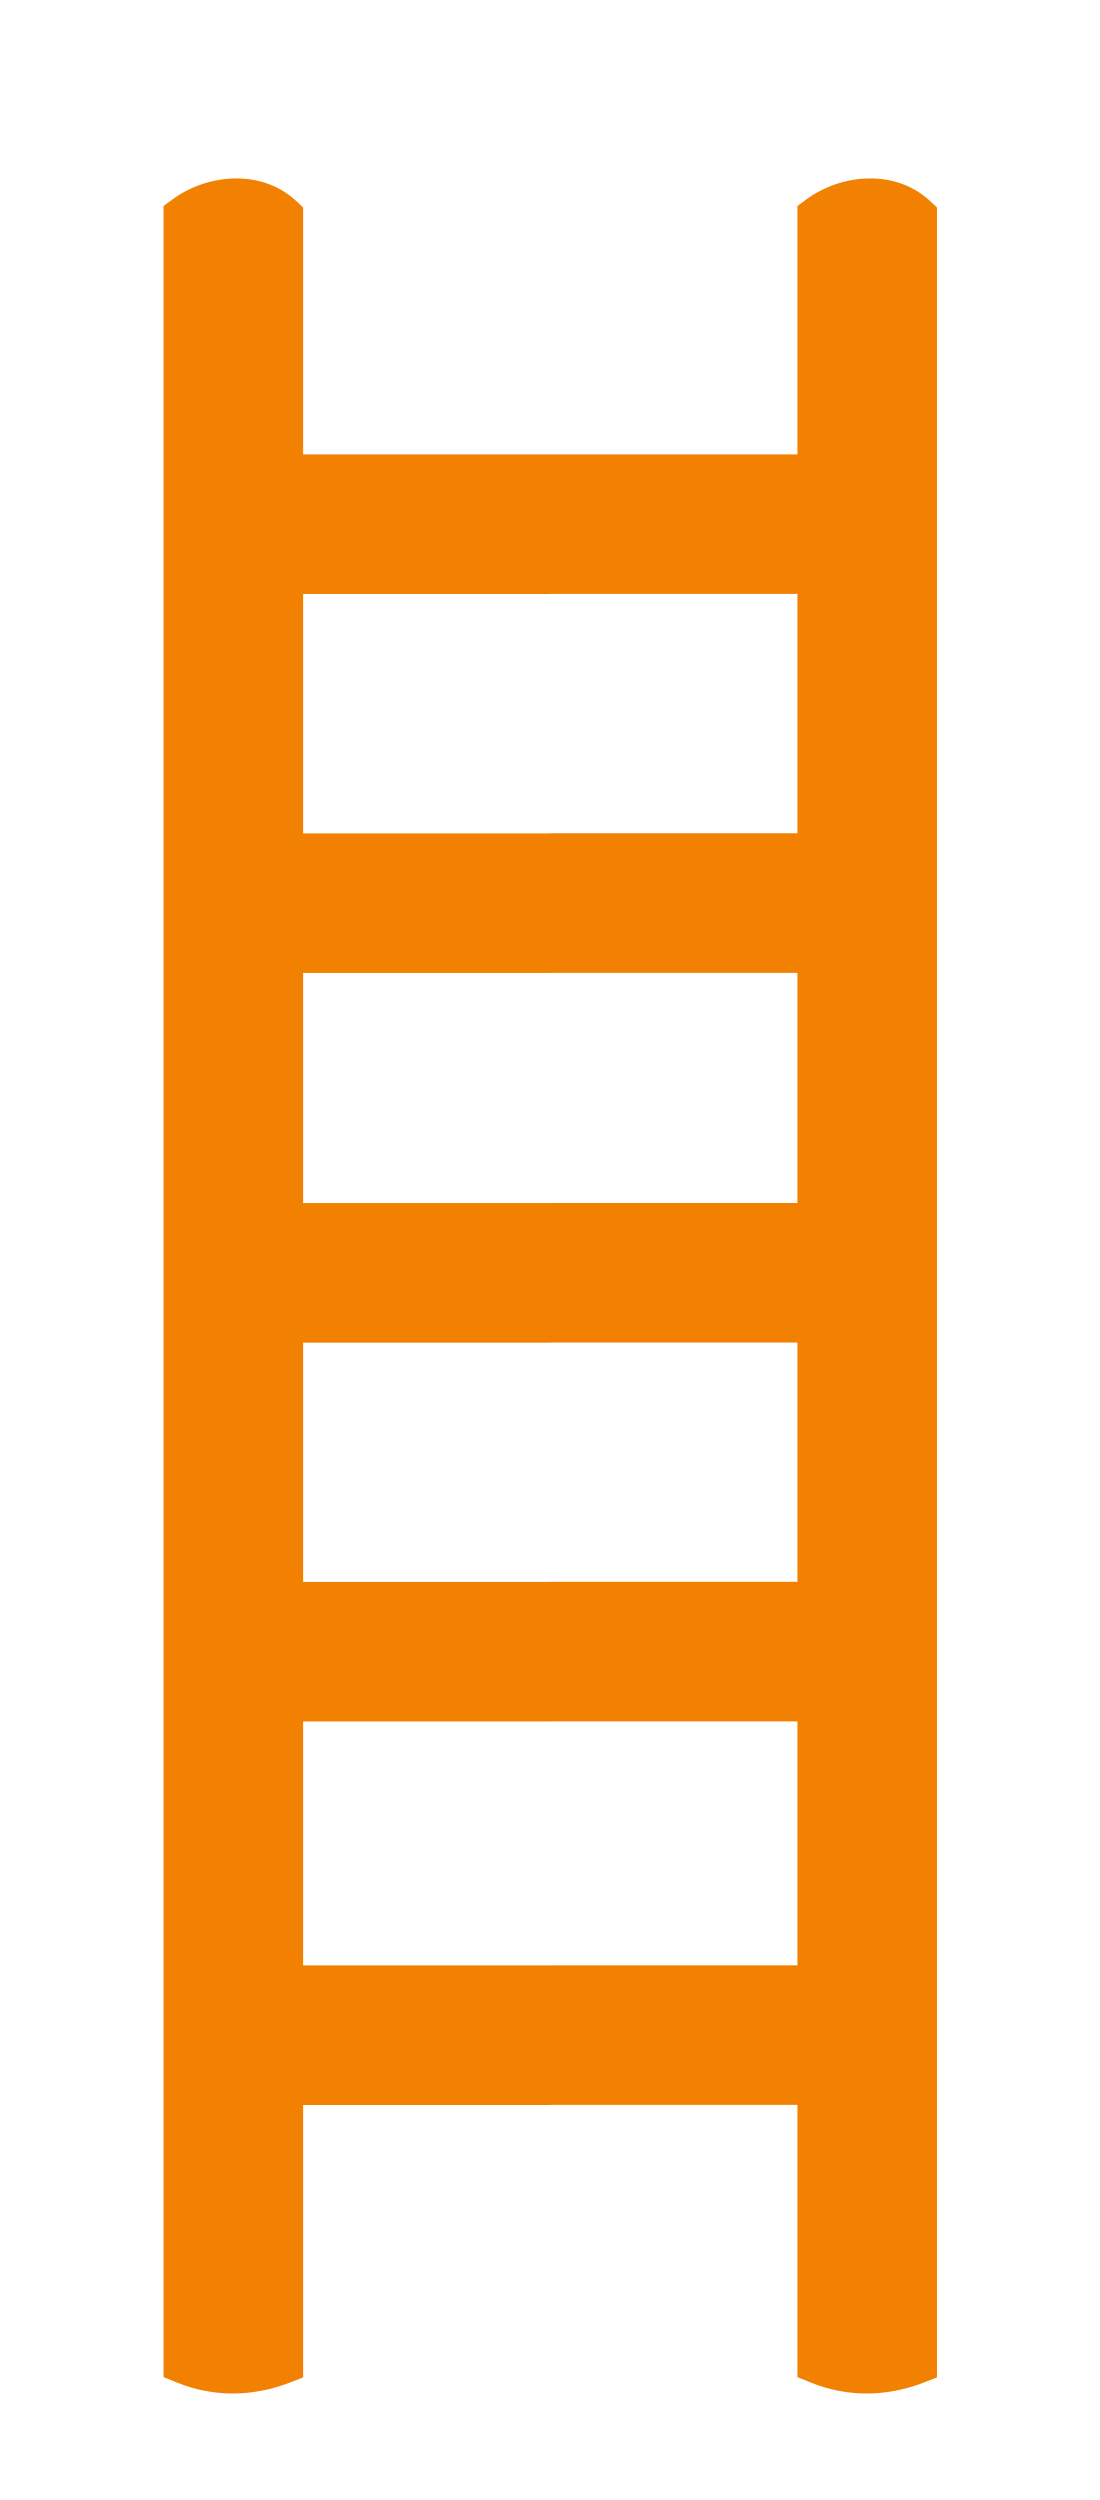
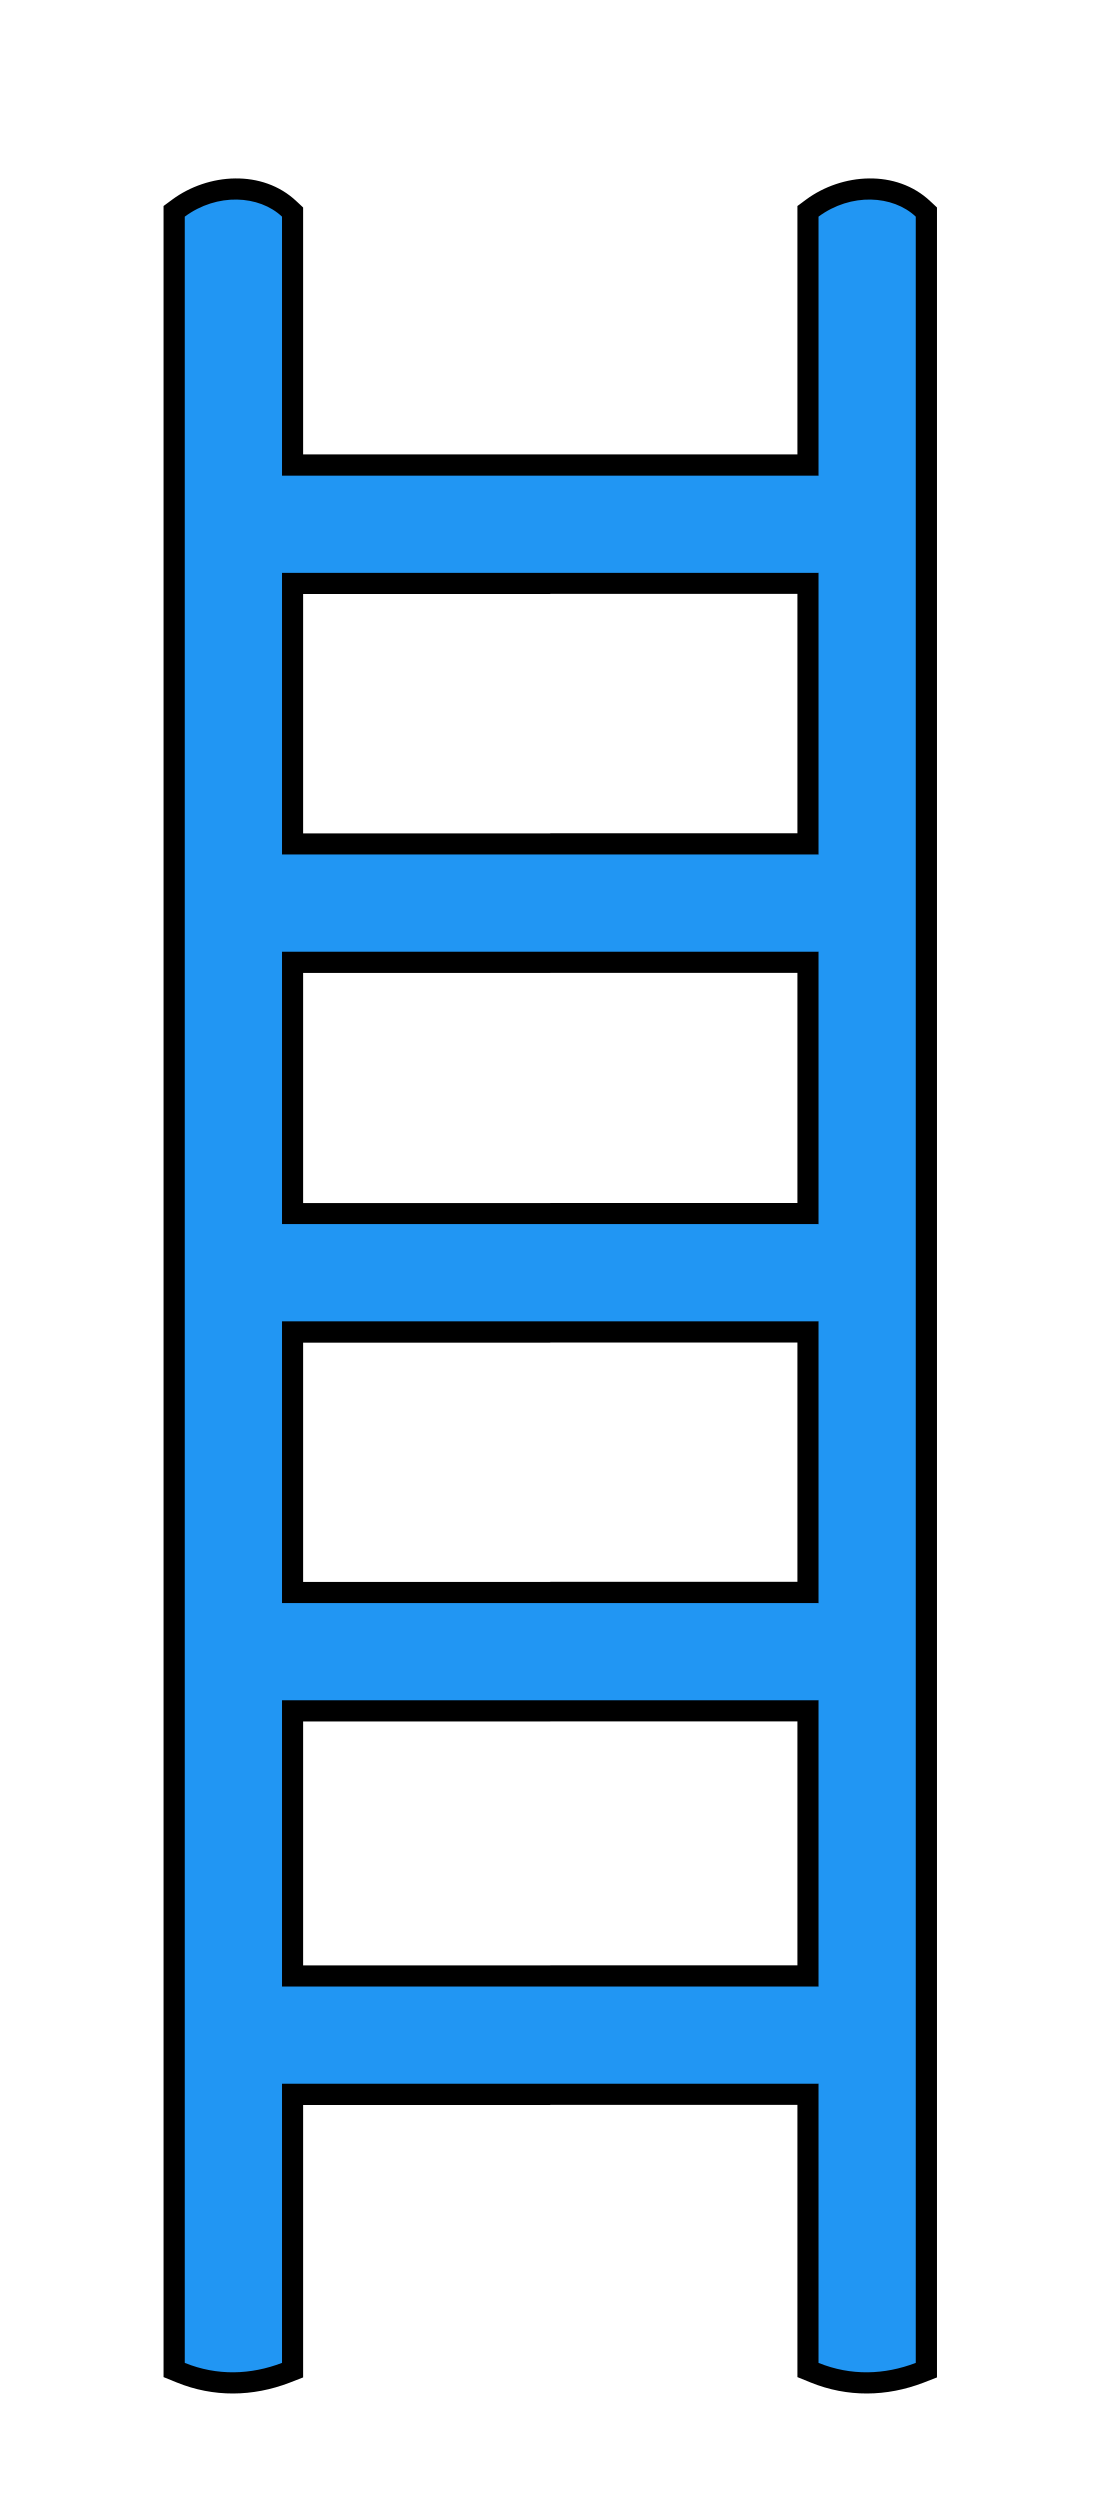
<svg xmlns="http://www.w3.org/2000/svg" xmlns:xlink="http://www.w3.org/1999/xlink" width="27.002mm" height="61.423mm" viewBox="0 0 27.002 61.423" version="1.1" id="svg1">
-   <defs id="defs1">
-     <linearGradient id="uuid-23252e8f-89d9-413f-94a6-e1dfd7de6caf" data-name="GradientFill 1" x1="165.95" y1="342.47" x2="174.98" y2="342.47" xlink:href="#uuid-8ff4feea-ed36-47e5-ac70-f21806d03291" gradientTransform="translate(148.7922,223.0519)" />
-     <linearGradient id="uuid-8ff4feea-ed36-47e5-ac70-f21806d03291" data-name="GradientFill 1" x1="243.86" y1="743.25" x2="252.89" y2="743.25" gradientUnits="userSpaceOnUse">
-       <stop offset="0" stop-color="#d0d2d3" id="stop1" />
-       <stop offset=".63" stop-color="#fff" id="stop2" />
-       <stop offset="1" stop-color="#bbbdbf" id="stop3" />
+   <defs id="defs1" fill="#000000">
+     <linearGradient id="uuid-23252e8f-89d9-413f-94a6-e1dfd7de6caf" data-name="GradientFill 1" x1="165.95" y1="342.47" x2="174.98" y2="342.47" xlink:href="#uuid-8ff4feea-ed36-47e5-ac70-f21806d03291" gradientTransform="translate(148.7922,223.0519)" fill="#000000" />
+     <linearGradient id="uuid-8ff4feea-ed36-47e5-ac70-f21806d03291" data-name="GradientFill 1" x1="243.86" y1="743.25" x2="252.89" y2="743.25" gradientUnits="userSpaceOnUse" fill="#000000">
+       <stop offset="0" stop-color="#2196f3" id="stop1" fill="#000000" />
+       <stop offset=".63" stop-color="#fff" id="stop2" fill="#000000" />
+       <stop offset="1" stop-color="#bbbdbf" id="stop3" fill="#000000" />
    </linearGradient>
-     <linearGradient id="uuid-62412628-3d87-4d48-ad46-fe5d9cb60d7c" data-name="GradientFill 1" x1="224.8" y1="342.47" x2="233.83" y2="342.47" xlink:href="#uuid-8ff4feea-ed36-47e5-ac70-f21806d03291" gradientTransform="translate(148.7922,223.0519)" />
-     <linearGradient id="uuid-0803a251-f50d-4443-9600-53e866f75215" data-name="GradientFill 2" x1="199.8" y1="276.72" x2="199.98" y2="266.82" xlink:href="#uuid-baae12b5-4bb4-4fe1-b5c9-623cdf8424b1" gradientTransform="translate(148.7922,223.0519)" />
-     <linearGradient id="uuid-baae12b5-4bb4-4fe1-b5c9-623cdf8424b1" data-name="GradientFill 2" x1="277.72" y1="677.49" x2="277.89" y2="667.6" gradientUnits="userSpaceOnUse">
-       <stop offset="0" stop-color="#808184" id="stop7" />
-       <stop offset=".63" stop-color="#fff" id="stop8" />
-       <stop offset="1" stop-color="#929497" id="stop9" />
+     <linearGradient id="uuid-62412628-3d87-4d48-ad46-fe5d9cb60d7c" data-name="GradientFill 1" x1="224.8" y1="342.47" x2="233.83" y2="342.47" xlink:href="#uuid-8ff4feea-ed36-47e5-ac70-f21806d03291" gradientTransform="translate(148.7922,223.0519)" fill="#000000" />
+     <linearGradient id="uuid-0803a251-f50d-4443-9600-53e866f75215" data-name="GradientFill 2" x1="199.8" y1="276.72" x2="199.98" y2="266.82" xlink:href="#uuid-baae12b5-4bb4-4fe1-b5c9-623cdf8424b1" gradientTransform="translate(148.7922,223.0519)" fill="#000000" />
+     <linearGradient id="uuid-baae12b5-4bb4-4fe1-b5c9-623cdf8424b1" data-name="GradientFill 2" x1="277.72" y1="677.49" x2="277.89" y2="667.6" gradientUnits="userSpaceOnUse" fill="#000000">
+       <stop offset="0" stop-color="#808184" id="stop7" fill="#000000" />
+       <stop offset=".63" stop-color="#fff" id="stop8" fill="#000000" />
+       <stop offset="1" stop-color="#2196f3" id="stop9" fill="#000000" />
    </linearGradient>
-     <linearGradient id="uuid-ecaa628a-5857-405e-be38-29b68dc6ca6c" data-name="GradientFill 2" x1="199.89" y1="345.79" x2="199.89" y2="336.76" xlink:href="#uuid-baae12b5-4bb4-4fe1-b5c9-623cdf8424b1" gradientTransform="translate(148.7922,223.0519)" />
-     <linearGradient id="uuid-82de9f48-49e4-4ce5-97a2-ae2dcc8bae91" data-name="GradientFill 2" x1="199.89" y1="311.46" x2="199.89" y2="302.43" xlink:href="#uuid-baae12b5-4bb4-4fe1-b5c9-623cdf8424b1" gradientTransform="translate(148.7922,223.0519)" />
-     <linearGradient id="uuid-81a4520b-6a6d-4d9d-9041-936da6a89c77" data-name="GradientFill 2" x1="199.89" y1="380.97" x2="199.89" y2="371.94" xlink:href="#uuid-baae12b5-4bb4-4fe1-b5c9-623cdf8424b1" gradientTransform="translate(148.7922,223.0519)" />
-     <linearGradient id="uuid-fde3178b-aa35-4cde-9fd9-d17808778dd4" data-name="GradientFill 2" x1="199.89" y1="416.58" x2="199.89" y2="407.55" xlink:href="#uuid-baae12b5-4bb4-4fe1-b5c9-623cdf8424b1" gradientTransform="translate(148.7922,223.0519)" />
+     <linearGradient id="uuid-ecaa628a-5857-405e-be38-29b68dc6ca6c" data-name="GradientFill 2" x1="199.89" y1="345.79" x2="199.89" y2="336.76" xlink:href="#uuid-baae12b5-4bb4-4fe1-b5c9-623cdf8424b1" gradientTransform="translate(148.7922,223.0519)" fill="#000000" />
+     <linearGradient id="uuid-82de9f48-49e4-4ce5-97a2-ae2dcc8bae91" data-name="GradientFill 2" x1="199.89" y1="311.46" x2="199.89" y2="302.43" xlink:href="#uuid-baae12b5-4bb4-4fe1-b5c9-623cdf8424b1" gradientTransform="translate(148.7922,223.0519)" fill="#000000" />
+     <linearGradient id="uuid-81a4520b-6a6d-4d9d-9041-936da6a89c77" data-name="GradientFill 2" x1="199.89" y1="380.97" x2="199.89" y2="371.94" xlink:href="#uuid-baae12b5-4bb4-4fe1-b5c9-623cdf8424b1" gradientTransform="translate(148.7922,223.0519)" fill="#000000" />
+     <linearGradient id="uuid-fde3178b-aa35-4cde-9fd9-d17808778dd4" data-name="GradientFill 2" x1="199.89" y1="416.58" x2="199.89" y2="407.55" xlink:href="#uuid-baae12b5-4bb4-4fe1-b5c9-623cdf8424b1" gradientTransform="translate(148.7922,223.0519)" fill="#000000" />
  </defs>
  <g id="layer1" transform="translate(-12.67182,-48.28174)">
-     <g id="g46" transform="matrix(0.2645833,0,0,0.2645833,-26.6961,-10.73408)" style="fill:#f28102;fill-opacity:1">
-       <path class="uuid-7f5a6758-a830-4b44-92e2-7fd6c736b098" d="m 199.89,265.25 h 22.95 v -23.07 l 0.8,-0.59 c 3.34,-2.47 8.39,-2.83 11.54,0.15 l 0.62,0.58 v 201.5 l -1.26,0.49 c -3.42,1.31 -7.05,1.37 -10.47,-0.02 l -1.23,-0.5 v -25.28 h -22.95 v -12.96 h 22.95 V 382.9 h -22.95 v -12.96 h 22.95 v -22.22 h -22.95 v -12.96 h 22.95 v -21.37 h -22.95 v -12.96 h 22.95 V 278.2 h -22.95 v -12.96 z m -22.95,153.26 v 25.31 l -1.26,0.49 c -3.42,1.31 -7.05,1.37 -10.47,-0.02 l -1.23,-0.5 V 242.18 l 0.8,-0.59 c 3.34,-2.47 8.39,-2.83 11.54,0.15 l 0.62,0.58 v 22.93 h 22.95 v 12.96 h -22.95 v 22.23 h 22.95 v 12.96 h -22.95 v 21.37 h 22.95 v 12.96 h -22.95 v 22.22 h 22.95 v 12.96 h -22.95 v 22.65 h 22.95 v 12.96 h -22.95 z" id="path38" style="fill-rule:evenodd;stroke-width:0px;fill:#f28102;fill-opacity:1" />
-       <g id="g45" style="fill:#f28102;fill-opacity:1">
-         <path class="uuid-078a450c-76a1-425e-9756-7d1ecd10e60a" d="m 165.95,243.17 c 3.01,-2.23 6.91,-2 9.03,0 v 199.3 c -2.9,1.11 -6.02,1.22 -9.03,0 z" id="path39" style="fill:#f28102;fill-rule:evenodd;stroke-width:0px;fill-opacity:1" />
-         <path class="uuid-8c2d1caa-2e49-41a8-9983-7445e0ea904b" d="m 224.8,243.17 c 3.01,-2.23 6.91,-2 9.03,0 v 199.3 c -2.9,1.11 -6.02,1.22 -9.03,0 z" id="path40" style="fill:#f28102;fill-rule:evenodd;stroke-width:0px;fill-opacity:1" />
-         <path class="uuid-de486b60-5337-4883-b04a-8fd3fac560d3" d="m 174.91,276.25 c -1.3,-2.86 -1.24,-6.76 0,-9.03 h 49.91 c 1.45,3.23 1.21,6.28 0,9.03 z" id="path41" style="fill:#f28102;fill-rule:evenodd;stroke-width:0px;fill-opacity:1" />
-         <path class="uuid-7e18e570-98a2-421b-ab98-3a28d418af51" d="m 174.91,345.75 c -1.3,-2.86 -1.24,-6.76 0,-9.03 h 49.91 c 1.45,3.23 1.21,6.28 0,9.03 z" id="path42" style="fill:#f28102;fill-rule:evenodd;stroke-width:0px;fill-opacity:1" />
-         <path class="uuid-2cf0d764-ead0-4c33-9bf2-e013f1118170" d="m 174.91,311.43 c -1.3,-2.86 -1.24,-6.76 0,-9.03 h 49.91 c 1.45,3.23 1.21,6.28 0,9.03 z" id="path43" style="fill:#f28102;fill-rule:evenodd;stroke-width:0px;fill-opacity:1" />
-         <path class="uuid-7a4d3679-e1d8-492b-a19d-29dcdc8705fa" d="m 174.91,380.94 c -1.3,-2.86 -1.24,-6.76 0,-9.03 h 49.91 c 1.45,3.23 1.21,6.28 0,9.03 z" id="path44" style="fill:#f28102;fill-rule:evenodd;stroke-width:0px;fill-opacity:1" />
-         <path class="uuid-feafcd00-b3b1-424e-8eb1-26570cdcf5e8" d="m 174.91,416.55 c -1.3,-2.86 -1.24,-6.76 0,-9.03 h 49.91 c 1.45,3.23 1.21,6.28 0,9.03 z" id="path45" style="fill:#f28102;fill-rule:evenodd;stroke-width:0px;fill-opacity:1" />
+     <g id="g46" transform="matrix(0.2645833,0,0,0.2645833,-26.6961,-10.73408)">
+       <path class="uuid-7f5a6758-a830-4b44-92e2-7fd6c736b098" d="m 199.89,265.25 h 22.95 v -23.07 l 0.8,-0.59 c 3.34,-2.47 8.39,-2.83 11.54,0.15 l 0.62,0.58 v 201.5 l -1.26,0.49 c -3.42,1.31 -7.05,1.37 -10.47,-0.02 l -1.23,-0.5 v -25.28 h -22.95 v -12.96 h 22.95 V 382.9 h -22.95 v -12.96 h 22.95 v -22.22 h -22.95 v -12.96 h 22.95 v -21.37 h -22.95 v -12.96 h 22.95 V 278.2 h -22.95 v -12.96 z m -22.95,153.26 v 25.31 l -1.26,0.49 c -3.42,1.31 -7.05,1.37 -10.47,-0.02 l -1.23,-0.5 V 242.18 l 0.8,-0.59 c 3.34,-2.47 8.39,-2.83 11.54,0.15 l 0.62,0.58 v 22.93 h 22.95 v 12.96 h -22.95 v 22.23 h 22.95 v 12.96 h -22.95 v 21.37 h 22.95 v 12.96 h -22.95 v 22.22 h 22.95 v 12.96 h -22.95 v 22.65 h 22.95 v 12.96 h -22.95 z" id="path38" style="fill-rule:evenodd;stroke-width:0px" />
+       <g id="g45">
+         <path class="uuid-078a450c-76a1-425e-9756-7d1ecd10e60a" d="m 165.95,243.17 c 3.01,-2.23 6.91,-2 9.03,0 v 199.3 c -2.9,1.11 -6.02,1.22 -9.03,0 z" id="path39" style="fill:url(#uuid-23252e8f-89d9-413f-94a6-e1dfd7de6caf);fill-rule:evenodd;stroke-width:0px" />
+         <path class="uuid-8c2d1caa-2e49-41a8-9983-7445e0ea904b" d="m 224.8,243.17 c 3.01,-2.23 6.91,-2 9.03,0 v 199.3 c -2.9,1.11 -6.02,1.22 -9.03,0 z" id="path40" style="fill:url(#uuid-62412628-3d87-4d48-ad46-fe5d9cb60d7c);fill-rule:evenodd;stroke-width:0px" />
+         <path class="uuid-de486b60-5337-4883-b04a-8fd3fac560d3" d="m 174.91,276.25 c -1.3,-2.86 -1.24,-6.76 0,-9.03 h 49.91 c 1.45,3.23 1.21,6.28 0,9.03 z" id="path41" style="fill:url(#uuid-0803a251-f50d-4443-9600-53e866f75215);fill-rule:evenodd;stroke-width:0px" />
+         <path class="uuid-7e18e570-98a2-421b-ab98-3a28d418af51" d="m 174.91,345.75 c -1.3,-2.86 -1.24,-6.76 0,-9.03 h 49.91 c 1.45,3.23 1.21,6.28 0,9.03 z" id="path42" style="fill:url(#uuid-ecaa628a-5857-405e-be38-29b68dc6ca6c);fill-rule:evenodd;stroke-width:0px" />
+         <path class="uuid-2cf0d764-ead0-4c33-9bf2-e013f1118170" d="m 174.91,311.43 c -1.3,-2.86 -1.24,-6.76 0,-9.03 h 49.91 c 1.45,3.23 1.21,6.28 0,9.03 z" id="path43" style="fill:url(#uuid-82de9f48-49e4-4ce5-97a2-ae2dcc8bae91);fill-rule:evenodd;stroke-width:0px" />
+         <path class="uuid-7a4d3679-e1d8-492b-a19d-29dcdc8705fa" d="m 174.91,380.94 c -1.3,-2.86 -1.24,-6.76 0,-9.03 h 49.91 c 1.45,3.23 1.21,6.28 0,9.03 z" id="path44" style="fill:url(#uuid-81a4520b-6a6d-4d9d-9041-936da6a89c77);fill-rule:evenodd;stroke-width:0px" />
+         <path class="uuid-feafcd00-b3b1-424e-8eb1-26570cdcf5e8" d="m 174.91,416.55 c -1.3,-2.86 -1.24,-6.76 0,-9.03 h 49.91 c 1.45,3.23 1.21,6.28 0,9.03 z" id="path45" style="fill:url(#uuid-fde3178b-aa35-4cde-9fd9-d17808778dd4);fill-rule:evenodd;stroke-width:0px" />
      </g>
    </g>
  </g>
</svg>
